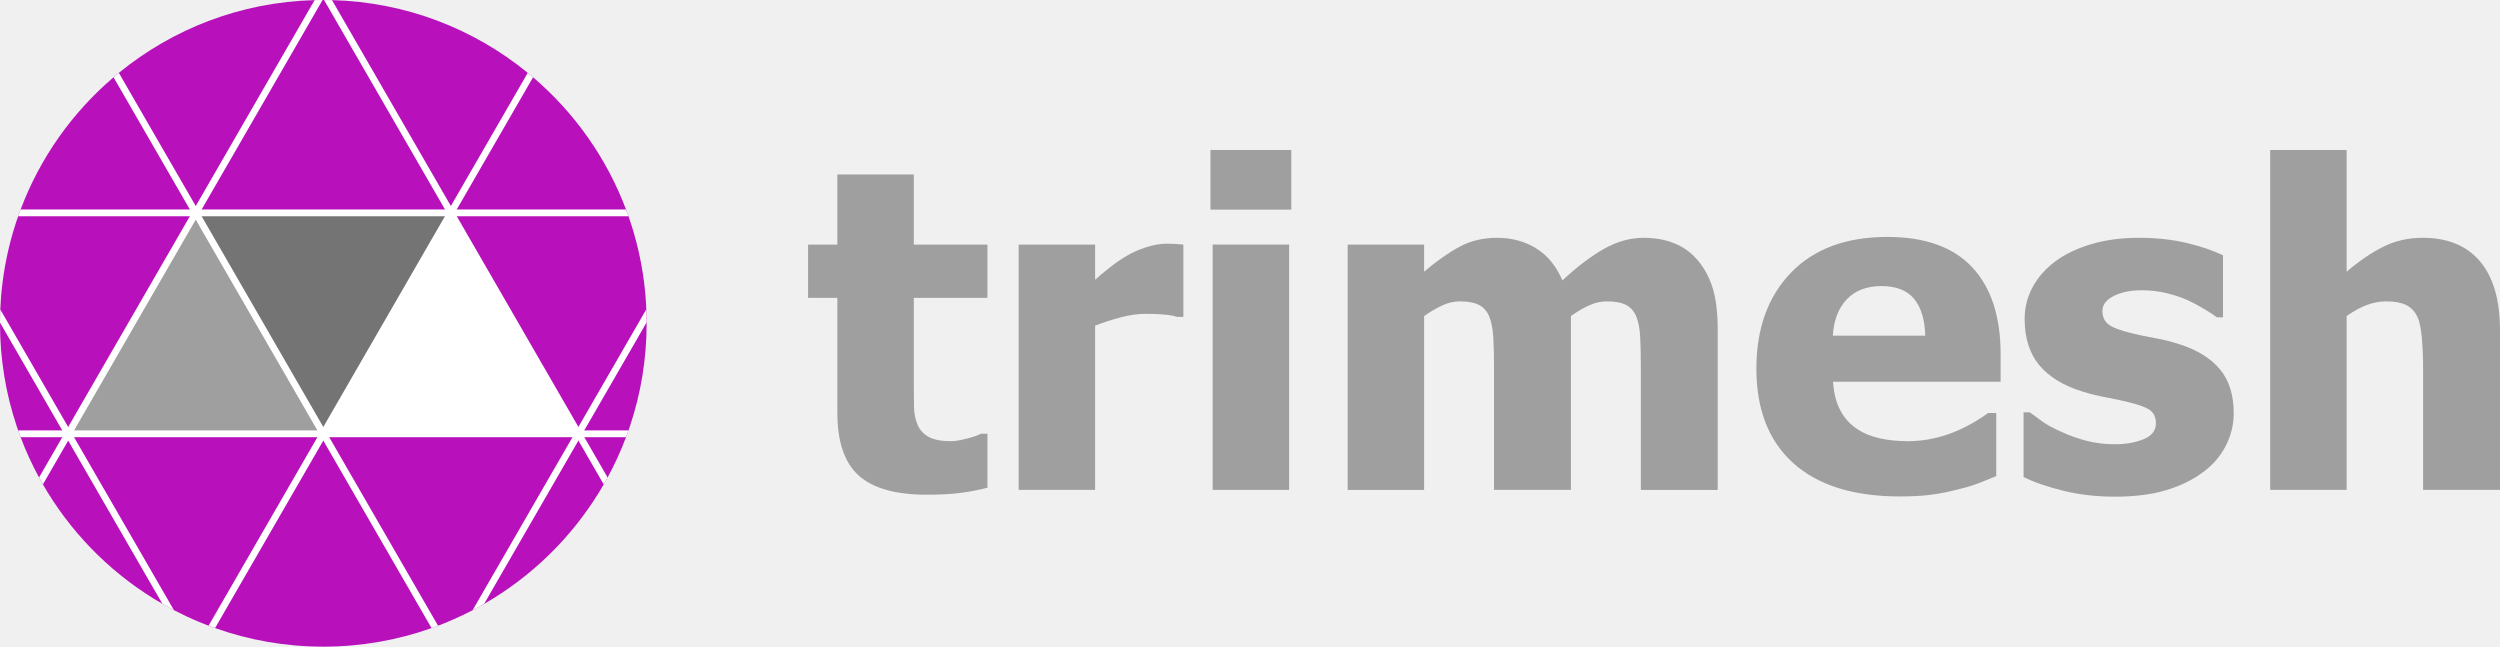
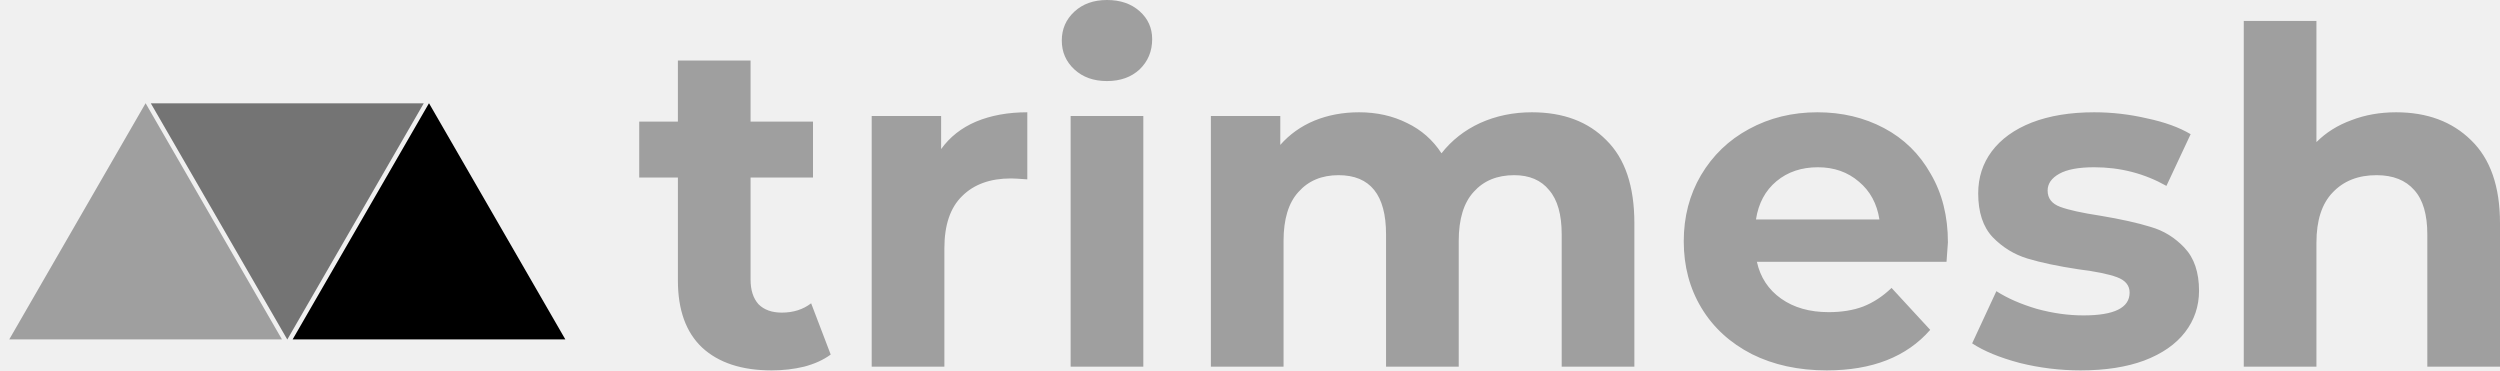
- <svg xmlns="http://www.w3.org/2000/svg" version="1.1" id="Layer_2" x="0px" y="0px" width="500px" height="129.331px" viewBox="0 0 1000 258.662" enable-background="new 0 0 1000 258.662" xml:space="preserve">
-   <g>
-     <g>
-       <g>
-         <path fill="#B811BC" d="M258.658,128.945v0.386c0,14.365-2.343,28.182-6.671,41.095c-0.191,0.578-0.387,1.157-0.59,1.729     c-0.317,0.912-0.647,1.821-0.995,2.725c-2.088,5.563-4.552,10.945-7.365,16.113c-0.505,0.932-1.02,1.854-1.551,2.77     c-0.621,1.083-1.261,2.159-1.919,3.222c-11.322,18.424-27.143,33.788-45.925,44.573c-1.515,0.869-3.043,1.711-4.598,2.517     c-3.278,1.713-6.639,3.283-10.077,4.713c-1.185,0.495-2.376,0.971-3.577,1.429c-0.061,0.025-0.117,0.049-0.178,0.064     c-0.864,0.329-1.725,0.649-2.593,0.957c-13.537,4.808-28.112,7.425-43.292,7.425c-15.188,0-29.771-2.621-43.309-7.433     c-0.874-0.309-1.734-0.627-2.595-0.954c-0.058-0.023-0.118-0.045-0.174-0.068c-1.217-0.46-2.419-0.938-3.609-1.439     c-3.443-1.432-6.807-3.009-10.089-4.721v-0.003c-1.554-0.808-3.086-1.649-4.601-2.521     c-18.757-10.785-34.557-26.139-45.868-44.544c-0.654-1.062-1.294-2.134-1.919-3.22c-0.527-0.916-1.046-1.843-1.551-2.774     c-2.81-5.166-5.277-10.546-7.361-16.105c-0.345-0.903-0.679-1.813-0.991-2.725c-0.207-0.572-0.402-1.151-0.594-1.729     C2.34,157.513,0,143.696,0,129.331v-0.313c0.004-1.755,0.039-3.502,0.114-5.243c0.159-3.744,0.473-7.447,0.944-11.104     c1.086-8.423,2.978-16.595,5.609-24.438c0.191-0.579,0.387-1.153,0.597-1.727c0.31-0.915,0.644-1.823,0.988-2.725     c7.766-20.658,20.674-38.801,37.166-52.868c0.701-0.594,1.408-1.186,2.119-1.771c0.047-0.039,0.104-0.076,0.143-0.115     C69.112,11.563,96.247,0.824,125.85,0.046h0.018c1.05-0.024,2.099-0.039,3.158-0.039C129.128,0,129.229,0,129.328,0     c0.099,0,0.198,0,0.295,0.007c1.056,0,2.105,0.015,3.157,0.039h0.018c29.603,0.778,56.727,11.511,78.155,28.972     c0.049,0.037,0.099,0.076,0.146,0.115c0.715,0.583,1.422,1.177,2.126,1.774c16.489,14.067,29.408,32.213,37.178,52.875     c0.348,0.901,0.678,1.81,0.995,2.725c0.203,0.573,0.398,1.152,0.59,1.727c2.625,7.821,4.52,15.979,5.602,24.385     c0.473,3.651,0.792,7.354,0.944,11.097C258.608,125.448,258.651,127.191,258.658,128.945z" />
-       </g>
-       <polygon fill="#747474" points="180.351,85.144 129.328,173.52 78.304,85.144   " />
-       <polygon fill="#FFFFFF" points="129.328,173.52 180.351,85.144 231.37,173.52   " />
-       <polygon fill="#9F9F9F" points="27.284,173.52 78.304,85.144 129.328,173.52   " />
-       <g>
-         <g>
-           <path fill="#FFFFFF" d="M211.099,29.133l-30.755,53.271l-0.793,1.378l-0.779,1.346l-0.011,0.016l-0.789,1.363l-48.654,84.278      l-0.783,1.353l-0.007,0.018l-0.786,1.355l-0.003,0.009l-0.783,1.36l-43.53,75.396c0.86,0.327,1.721,0.646,2.595,0.954      l43.298-74.995l0.781-1.354l0.786-1.36l0.007-0.009l0.779-1.355l48.673-84.299l0.778-1.35l0.007-0.014l0.787-1.361l0.778-1.35      l30.53-52.875C212.521,30.31,211.813,29.716,211.099,29.133z M179.551,83.782l-0.779,1.346l-0.011,0.016l-0.789,1.363      l-48.654,84.278l-0.783,1.353l0.007,0.018l0.787,1.364l0.785-1.36l0.288,0.506l0.104,0.174l0.387,0.672l0.779-1.355      l48.673-84.299l0.778-1.35l0.007-0.014l0.787-1.361l0.778-1.35H179.551z" />
-         </g>
-         <g>
-           <path fill="#FFFFFF" d="M125.867,0.046h-0.018L78.297,82.415l-0.789,1.367l-0.299,0.521l-0.484,0.838l-0.793,1.366L27.263,170.8      l-0.775,1.355l-0.303,0.519l-0.49,0.854l-0.781,1.353l-9.299,16.105c0.505,0.932,1.023,1.858,1.551,2.774l10.105-17.506      l0.789-1.374l0.782-1.352l0.008-0.009l0.781-1.364l48.666-84.29l0.786-1.358l0.004-0.009l0.781-1.354l0.786-1.361l48.371-83.775      C127.966,0.007,126.917,0.021,125.867,0.046z" />
-         </g>
-         <g>
-           <path fill="#FFFFFF" d="M250.402,83.782H8.253c-0.345,0.901-0.679,1.81-0.988,2.725h244.133      C251.08,85.592,250.75,84.684,250.402,83.782z M75.939,83.782l0.785,1.358l0.786,1.366h100.461l0.789-1.363l0.011-0.016      l0.779-1.346H75.939z" />
-         </g>
-         <g>
-           <path fill="#FFFFFF" d="M7.262,172.155c0.313,0.912,0.646,1.821,0.991,2.725h242.149c0.348-0.903,0.678-1.813,0.995-2.725H7.262      z M128.235,174.362l-0.099-0.17l-0.392-0.673l-0.004-0.009l0.786-1.355H24.902l0.792,1.372l0.37,0.636l0.408,0.717h102.062      L128.235,174.362z M130.109,172.155l0.004,0.004l0.288,0.506l0.104,0.174l0.387,0.672l0.004,0.009h98.886l0.011-0.02      l0.771-1.345H130.109z" />
-         </g>
-         <g>
-           <path fill="#FFFFFF" d="M233.734,174.88l-0.799-1.38l-0.775-1.345l-0.797-1.383l-48.651-84.266l-0.796-1.375l-0.779-1.35      l-0.793-1.378L132.798,0.046h-0.018c-1.052-0.024-2.102-0.039-3.157-0.039l48.37,83.775l0.778,1.346l0.004,0.016l0.79,1.363      l0.778,1.35l48.669,84.299l0.779,1.345l0.011,0.02l0.786,1.36l0.774,1.345l10.123,17.538c0.531-0.915,1.046-1.838,1.551-2.77      L233.734,174.88z M230.589,174.88l0.774,1.345l0.775-1.345H230.589z" />
-         </g>
-         <g>
-           <path fill="#FFFFFF" d="M26.473,174.88l0.798,1.374l0.789-1.374H26.473z M29.62,174.88l-0.778-1.352l-0.011-0.009l-0.771-1.35      l-0.011-0.015l-0.786-1.355L0.114,123.774c-0.075,1.741-0.11,3.488-0.114,5.243v0.006l24.902,43.132l0.792,1.372l0.37,0.636      l0.408,0.717l0.798,1.374l37.682,65.27c1.515,0.871,3.047,1.713,4.601,2.521L29.62,174.88z M26.473,174.88l0.798,1.374      l0.789-1.374H26.473z" />
-         </g>
-         <g>
-           <path fill="#FFFFFF" d="M230.563,172.155l-0.771,1.345l0.011,0.02l0.786,1.36h1.55l0.797-1.38l0.774-1.345H230.563z       M230.563,172.155l-0.771,1.345l0.011,0.02l0.786,1.36h1.55l0.797-1.38l0.774-1.345H230.563z M230.563,172.155l-0.771,1.345      l0.011,0.02l0.786,1.36h1.55l0.797-1.38l0.774-1.345H230.563z M230.563,172.155l-0.771,1.345l0.011,0.02l0.786,1.36h1.55      l0.797-1.38l0.774-1.345H230.563z M258.533,123.715l-27.17,47.058l-0.785,1.361l-0.015,0.021l-0.771,1.345l-0.011,0.02      l-0.79,1.36l-39.946,69.194c1.555-0.806,3.083-1.647,4.598-2.517l37.721-65.333l0.775-1.345l0.797-1.38l0.774-1.345      l24.948-43.205v-0.005C258.651,127.191,258.608,125.448,258.533,123.715z M230.563,172.155l-0.771,1.345l0.011,0.02l0.786,1.36      h1.55l0.797-1.38l0.774-1.345H230.563z M230.563,172.155l-0.771,1.345l0.011,0.02l0.786,1.36h1.55l0.797-1.38l0.774-1.345      H230.563z M230.563,172.155l-0.771,1.345l0.011,0.02l0.786,1.36h1.55l0.797-1.38l0.774-1.345H230.563z M230.563,172.155      l-0.771,1.345l0.011,0.02l0.786,1.36h1.55l0.797-1.38l0.774-1.345H230.563z M230.563,172.155l-0.771,1.345l0.011,0.02      l0.786,1.36h1.55l0.797-1.38l0.774-1.345H230.563z" />
-         </g>
-         <g>
-           <path fill="#FFFFFF" d="M130.505,172.839l-0.104-0.174l-0.288-0.506l-0.785,1.36h-1.583l0.392,0.673l0.099,0.17l0.299,0.518      l0.783,1.354l0.781-1.354l0.786-1.36l0.007-0.009L130.505,172.839z M131.686,174.88l-0.79-1.36l-0.004-0.009l-0.387-0.672      l-0.104-0.174l-0.288-0.506l-0.004-0.004l-0.792-1.37L80.654,86.507l-0.786-1.363l-0.209-0.366v-0.224l-0.281-0.268      l-0.291-0.504l-0.79-1.367L47.538,29.144c-0.711,0.585-1.418,1.177-2.119,1.771l30.521,52.868l0.785,1.358l0.786,1.366v0.002      l0.786,1.356l48.665,84.29l0.779,1.355l0.004,0.009l0.392,0.673l0.099,0.17l0.299,0.518l0.783,1.354l43.303,75.003      c0.868-0.308,1.729-0.628,2.593-0.957L131.686,174.88z M130.505,172.839l-0.104-0.174l-0.288-0.506l-0.004-0.004h-1.568      l-0.007-0.018L79.09,86.507h-1.579v0.002l0.786,1.356l48.665,84.29l0.779,1.355l0.004,0.009l0.392,0.673l0.099,0.17l0.299,0.518      l0.783,1.354l0.781-1.354l0.786-1.36l0.007-0.009L130.505,172.839z" />
-         </g>
-       </g>
-     </g>
-     <g>
-       <path fill="#9F9F9F" d="M370.679,197.881c-12.466,0-21.541-2.562-27.22-7.689c-5.679-5.126-8.52-13.515-8.52-25.165V119.15h-11.71    V97.829h11.71V69.78h30.584v28.049h29.446v21.321h-29.446v34.777c0,3.439,0.029,6.438,0.089,9    c0.057,2.564,0.523,4.865,1.397,6.904c0.814,2.039,2.254,3.655,4.324,4.851c2.065,1.194,5.081,1.79,9.046,1.79    c1.629,0,3.769-0.349,6.423-1.049c2.648-0.698,4.498-1.339,5.547-1.922h2.62v21.584c-3.317,0.873-6.845,1.558-10.571,2.052    C380.668,197.632,376.095,197.881,370.679,197.881z" />
-       <path fill="#9F9F9F" d="M473.353,126.753h-2.532c-1.167-0.407-2.855-0.713-5.07-0.918c-2.212-0.202-4.662-0.306-7.34-0.306    c-3.203,0-6.567,0.468-10.091,1.397c-3.527,0.934-6.949,2.041-10.271,3.321v65.711h-30.581v-98.13h30.581v14.069    c1.401-1.28,3.336-2.896,5.814-4.851c2.475-1.95,4.729-3.508,6.771-4.675c2.212-1.338,4.789-2.49,7.733-3.45    c2.94-0.962,5.722-1.442,8.346-1.442c0.989,0,2.095,0.03,3.317,0.087c1.224,0.06,2.329,0.146,3.322,0.262V126.753z" />
-       <path fill="#9F9F9F" d="M516.521,83.85h-32.334V59.993h32.334V83.85z M515.646,195.959h-30.585v-98.13h30.585V195.959z" />
-       <path fill="#9F9F9F" d="M656.331,195.959v-49.021c0-4.834-0.089-8.913-0.264-12.231c-0.174-3.321-0.7-6.031-1.572-8.128    c-0.874-2.098-2.229-3.626-4.063-4.587s-4.412-1.441-7.733-1.441c-2.329,0-4.631,0.51-6.902,1.529    c-2.272,1.019-4.751,2.46-7.429,4.325v69.555h-30.758v-49.021c0-4.775-0.104-8.838-0.306-12.189    c-0.207-3.35-0.744-6.073-1.618-8.17c-0.871-2.098-2.227-3.626-4.061-4.587c-1.835-0.961-4.385-1.441-7.646-1.441    c-2.507,0-4.953,0.583-7.343,1.747c-2.39,1.165-4.719,2.534-6.991,4.107v69.555h-30.581v-98.13h30.581v10.837    c5.01-4.253,9.729-7.572,14.156-9.962c4.427-2.388,9.408-3.583,14.945-3.583c5.999,0,11.271,1.428,15.813,4.281    c4.545,2.855,8.012,7.108,10.401,12.759c5.881-5.477,11.432-9.685,16.645-12.627c5.213-2.94,10.501-4.413,15.859-4.413    c4.545,0,8.62,0.729,12.232,2.184c3.612,1.458,6.671,3.644,9.178,6.555c2.738,3.146,4.79,6.889,6.159,11.229    s2.055,10.004,2.055,16.995v63.876H656.331z" />
-       <path fill="#9F9F9F" d="M759.964,198.58c-18.526,0-32.726-4.426-42.6-13.282c-9.872-8.854-14.811-21.465-14.811-37.836    c0-16.02,4.602-28.806,13.808-38.36c9.203-9.553,22.075-14.33,38.62-14.33c15.031,0,26.331,4.05,33.905,12.146    c7.571,8.097,11.361,19.69,11.361,34.776v11.011h-67.025c0.292,4.544,1.256,8.346,2.884,11.403    c1.633,3.059,3.788,5.491,6.469,7.298c2.62,1.806,5.679,3.1,9.174,3.888c3.495,0.786,7.312,1.179,11.447,1.179    c3.552,0,7.047-0.393,10.486-1.179c3.438-0.788,6.582-1.82,9.437-3.103c2.504-1.105,4.818-2.301,6.948-3.583    c2.127-1.28,3.858-2.416,5.199-3.407h3.232v25.253c-2.504,0.991-4.794,1.908-6.859,2.753c-2.069,0.844-4.907,1.703-8.521,2.577    c-3.321,0.873-6.741,1.558-10.266,2.054C769.326,198.333,765.031,198.58,759.964,198.58z M770.102,134.268    c-0.179-6.466-1.679-11.388-4.502-14.767c-2.827-3.379-7.15-5.069-12.976-5.069c-5.941,0-10.589,1.778-13.938,5.33    c-3.351,3.555-5.199,8.391-5.548,14.506H770.102z" />
-       <path fill="#9F9F9F" d="M845.859,198.669c-7.225,0-14.057-0.788-20.492-2.359c-6.436-1.573-11.753-3.408-15.945-5.507v-25.864    h2.532c1.458,1.106,3.114,2.33,4.981,3.67c1.863,1.342,4.456,2.738,7.777,4.194c2.852,1.341,6.073,2.491,9.654,3.451    c3.584,0.962,7.471,1.442,11.667,1.442c4.309,0,8.11-0.669,11.403-2.01c3.289-1.34,4.936-3.465,4.936-6.379    c0-2.272-0.757-3.99-2.272-5.156c-1.515-1.164-4.455-2.271-8.826-3.319c-2.328-0.581-5.27-1.209-8.825-1.88    c-3.552-0.667-6.699-1.441-9.434-2.314c-7.691-2.388-13.474-5.928-17.346-10.617c-3.876-4.689-5.813-10.85-5.813-18.481    c0-4.369,1.006-8.49,3.016-12.364c2.009-3.874,4.967-7.325,8.871-10.354c3.901-2.971,8.723-5.33,14.459-7.078    c5.739-1.748,12.221-2.621,19.443-2.621c6.874,0,13.196,0.685,18.963,2.054c5.765,1.369,10.629,3.014,14.591,4.938v24.814h-2.446    c-1.05-0.813-2.707-1.905-4.979-3.276c-2.271-1.367-4.487-2.548-6.642-3.538c-2.564-1.165-5.434-2.127-8.606-2.884    c-3.178-0.756-6.425-1.136-9.742-1.136c-4.431,0-8.172,0.757-11.23,2.271c-3.057,1.515-4.586,3.526-4.586,6.029    c0,2.215,0.753,3.963,2.271,5.243c1.512,1.281,4.805,2.533,9.871,3.757c2.624,0.642,5.637,1.268,9.047,1.879    c3.406,0.612,6.686,1.442,9.828,2.49c7.047,2.273,12.396,5.608,16.037,10.005c3.638,4.398,5.462,10.24,5.462,17.52    c0,4.604-1.081,8.988-3.236,13.151c-2.154,4.166-5.213,7.677-9.174,10.529c-4.192,3.089-9.132,5.477-14.811,7.165    S853.782,198.669,845.859,198.669z" />
-       <path fill="#9F9F9F" d="M1000,195.959h-30.759v-48.671c0-3.961-0.16-7.908-0.48-11.842c-0.319-3.931-0.917-6.828-1.792-8.693    c-1.049-2.214-2.563-3.801-4.54-4.762c-1.984-0.961-4.634-1.441-7.955-1.441c-2.503,0-5.038,0.466-7.602,1.397    c-2.564,0.933-5.303,2.418-8.215,4.457v69.555h-30.581V59.993h30.581v48.673c5.01-4.253,9.889-7.572,14.64-9.962    c4.747-2.388,10.003-3.583,15.771-3.583c10.021,0,17.68,3.162,22.982,9.48c5.301,6.322,7.95,15.482,7.95,27.481V195.959z" />
-     </g>
-   </g>
+ <svg xmlns="http://www.w3.org/2000/svg" width="467.756" height="69.3" viewBox="0 0 935.512 138.6">
+   <path d="M107.508 127.052l-51.06-88.376h102.118z" fill="#747474" />
+   <path d="M109.508 126.998l51.023-88.376 51.019 88.376z" />
+   <path fill="#9f9f9f" d="M3.464 126.998l51.02-88.376 51.024 88.376z" />
+   <path d="M310.854 132.672q-4.01 2.964-9.937 4.533-5.753 1.395-12.204 1.395-16.736 0-25.976-8.543-9.066-8.542-9.066-25.105V66.423H239.2v-20.92h14.47V22.664h27.197v22.839h23.361v20.92h-23.361v38.18q0 5.928 2.964 9.24 3.138 3.139 8.717 3.139 6.45 0 10.983-3.487zm41.319-76.883q4.881-6.8 13.075-10.286 8.368-3.487 19.178-3.487V67.12q-4.533-.349-6.102-.349-11.681 0-18.306 6.625-6.625 6.45-6.625 19.526v44.282h-27.197V43.411h25.977zm48.466-12.379h27.197v93.795h-27.197zm13.598-13.075q-7.496 0-12.204-4.358-4.707-4.359-4.707-10.81 0-6.45 4.707-10.809Q406.741 0 414.237 0q7.497 0 12.204 4.184 4.707 4.184 4.707 10.46 0 6.8-4.707 11.333-4.707 4.358-12.204 4.358zm158.998 11.681q17.608 0 27.894 10.46 10.46 10.286 10.46 31.033v53.696h-27.196V87.693q0-11.158-4.708-16.562-4.532-5.58-13.075-5.58-9.589 0-15.168 6.277-5.579 6.102-5.579 18.306v47.071h-27.197V87.693q0-22.141-17.782-22.141-9.415 0-14.993 6.276-5.58 6.102-5.58 18.306v47.071h-27.196V43.411h25.976V54.22q5.23-5.928 12.727-9.066 7.671-3.138 16.737-3.138 9.937 0 17.957 4.01 8.02 3.835 12.9 11.332 5.754-7.323 14.471-11.332 8.891-4.01 19.352-4.01zM728.92 90.657q0 .523-.523 7.322H657.44q1.917 8.717 9.065 13.773 7.148 5.056 17.783 5.056 7.322 0 12.9-2.093 5.754-2.266 10.636-6.973l14.47 15.69Q709.045 138.6 683.59 138.6q-15.864 0-28.068-6.102-12.204-6.276-18.829-17.26-6.625-10.983-6.625-24.93 0-13.773 6.45-24.756 6.626-11.158 17.958-17.26 11.506-6.276 25.628-6.276 13.773 0 24.93 5.927 11.158 5.928 17.434 17.086 6.45 10.983 6.45 25.628zm-48.641-28.07q-9.24 0-15.516 5.231-6.276 5.23-7.671 14.296h46.2q-1.395-8.891-7.671-14.122-6.276-5.404-15.342-5.404zm98.327 76.013q-11.68 0-22.838-2.79-11.158-2.963-17.783-7.322l9.066-19.526q6.276 4.01 15.167 6.625 8.892 2.44 17.434 2.44 17.26 0 17.26-8.542 0-4.01-4.707-5.753-4.707-1.743-14.47-2.964-11.507-1.743-19.003-4.01-7.497-2.266-13.076-8.02-5.404-5.752-5.404-16.387 0-8.891 5.055-15.69 5.23-6.974 14.994-10.81 9.937-3.835 23.361-3.835 9.938 0 19.7 2.266 9.938 2.092 16.388 5.928l-9.065 19.352q-12.378-6.974-27.023-6.974-8.717 0-13.075 2.44-4.359 2.441-4.359 6.277 0 4.358 4.707 6.102 4.708 1.743 14.994 3.312 11.506 1.918 18.828 4.184 7.323 2.092 12.727 7.846 5.405 5.753 5.405 16.039 0 8.717-5.23 15.516-5.23 6.8-15.342 10.635-9.938 3.661-23.71 3.661zm118.028-96.584q17.434 0 28.069 10.46 10.809 10.46 10.809 31.033v53.696h-27.197V87.693q0-11.158-4.882-16.562-4.881-5.58-14.121-5.58-10.286 0-16.388 6.451-6.102 6.276-6.102 18.829v46.374h-27.197V7.845h27.197v45.329q5.404-5.405 13.075-8.194 7.671-2.964 16.737-2.964z" aria-label="trimesh" font-weight="700" font-size="174.34" font-family="Montserrat" letter-spacing="0" word-spacing="0" fill="#9f9f9f" stroke-width="4.358" />
</svg>
